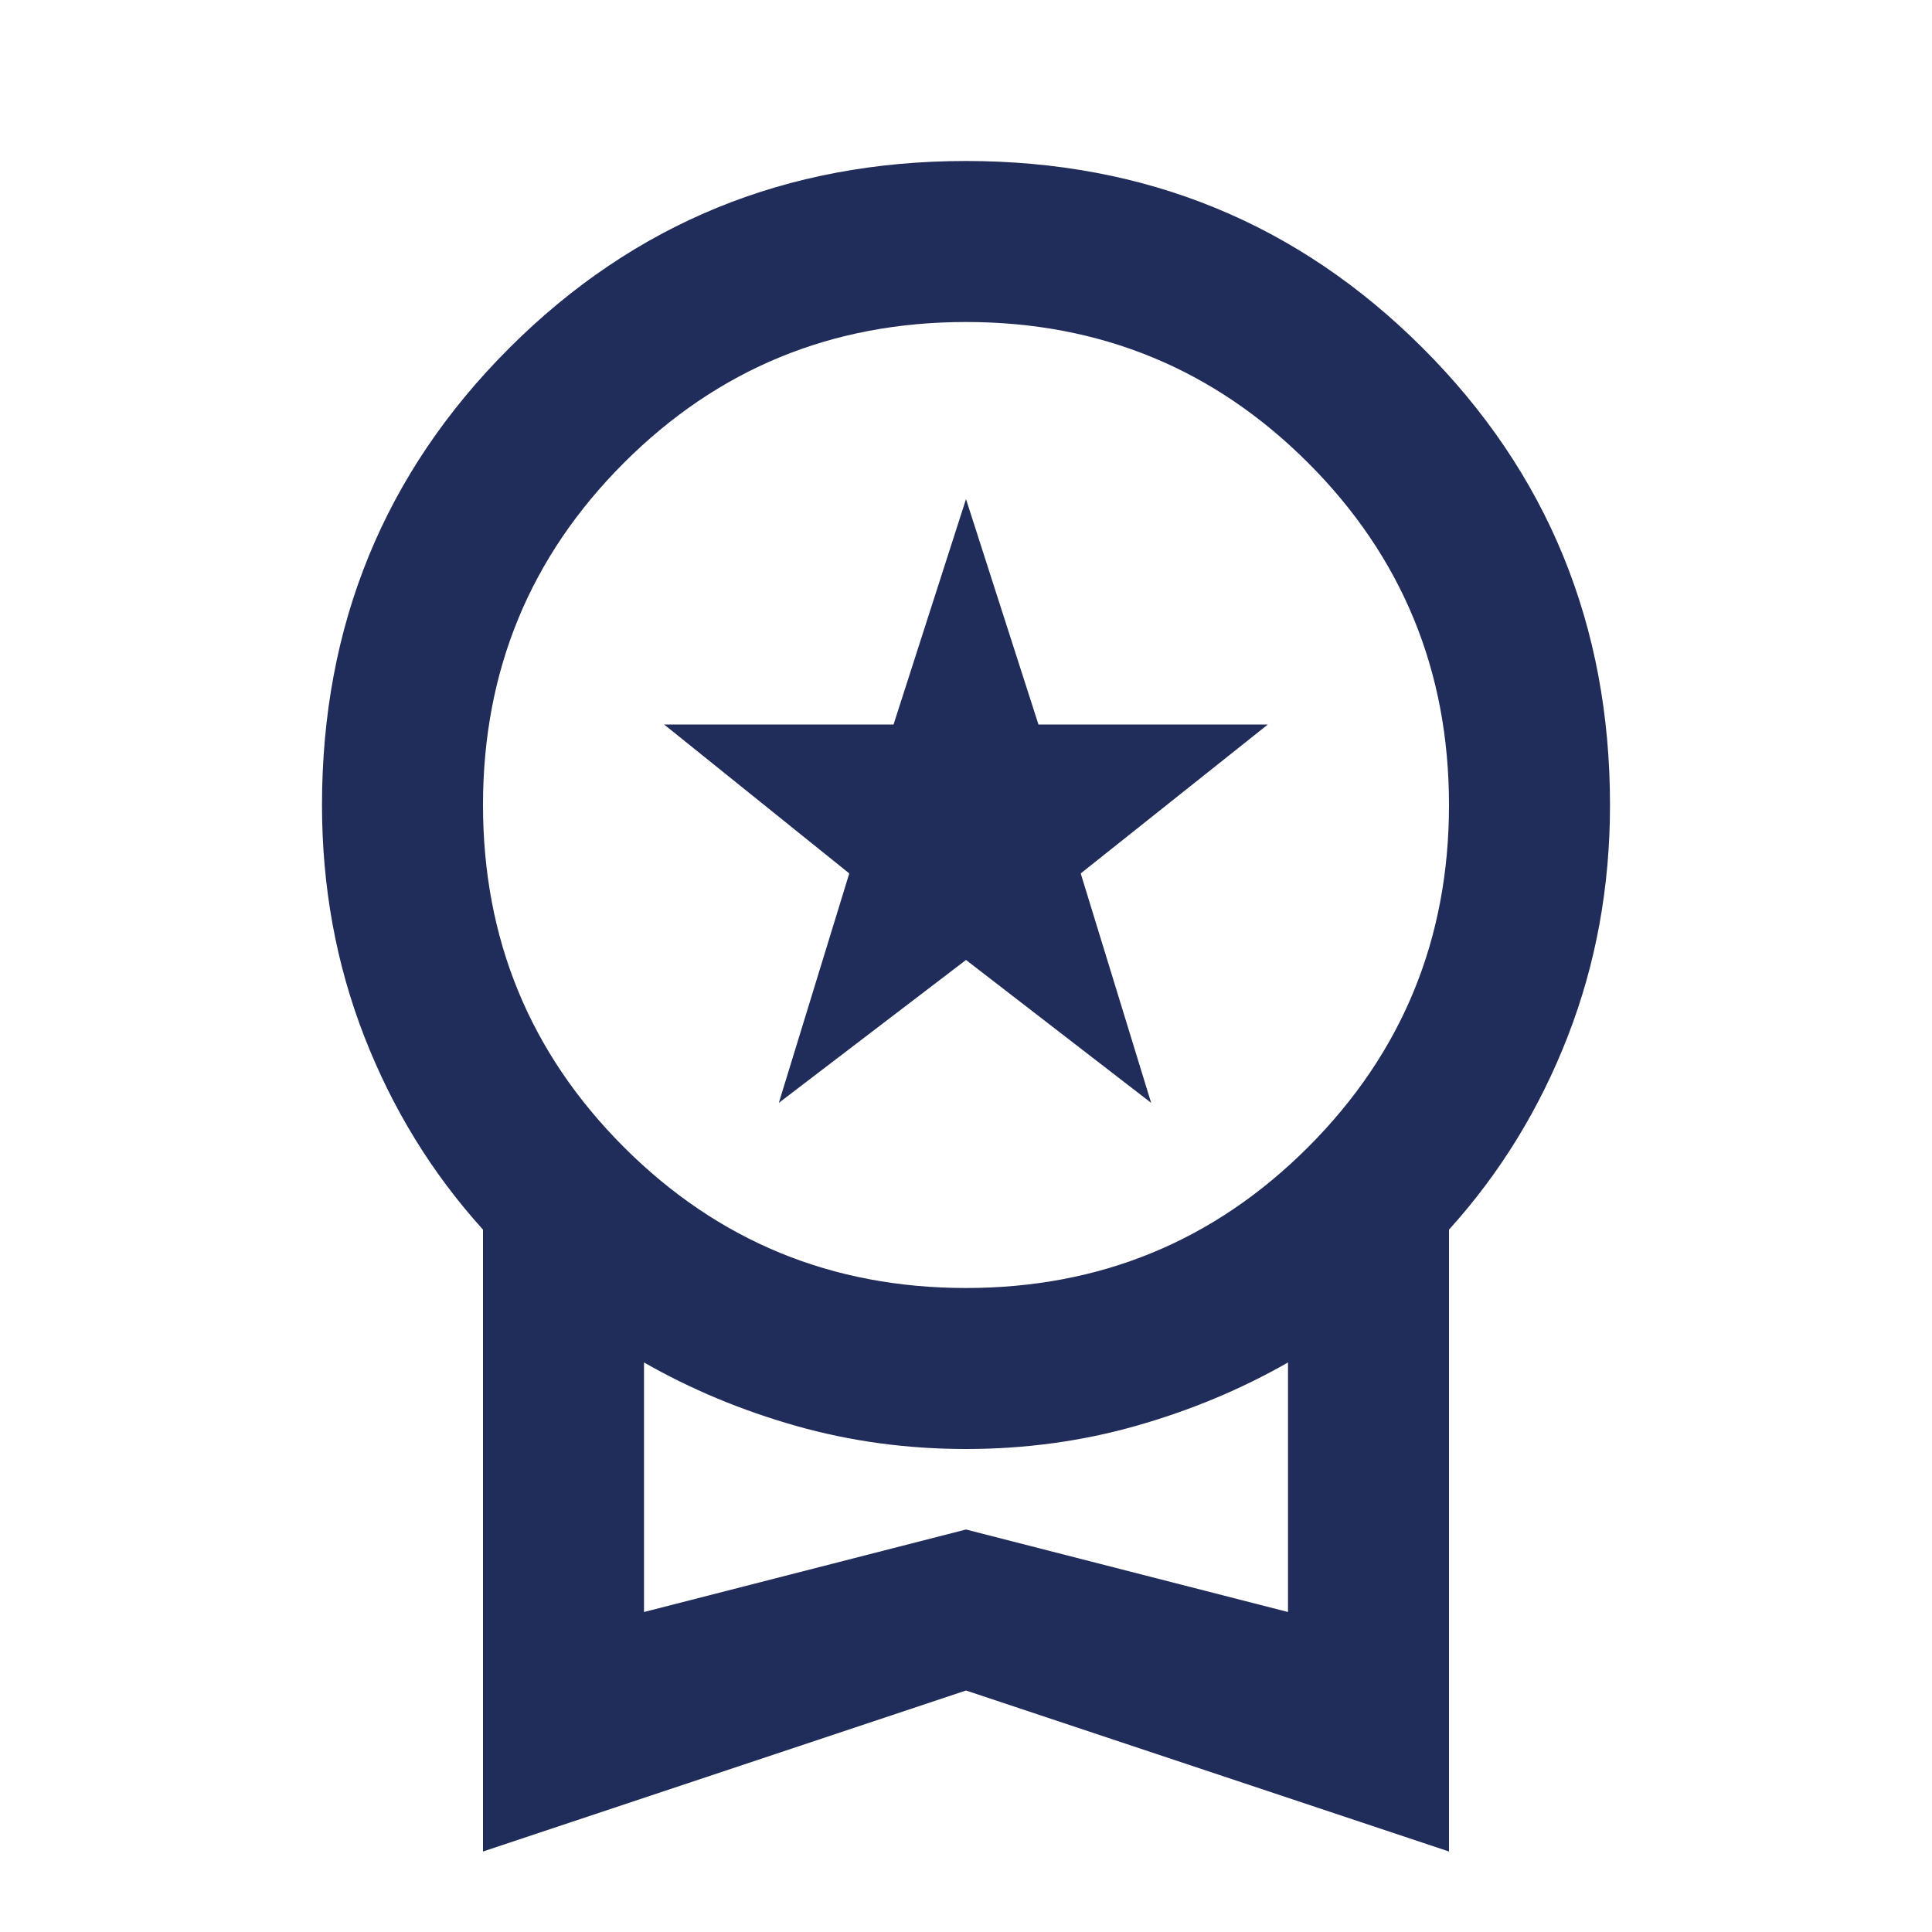
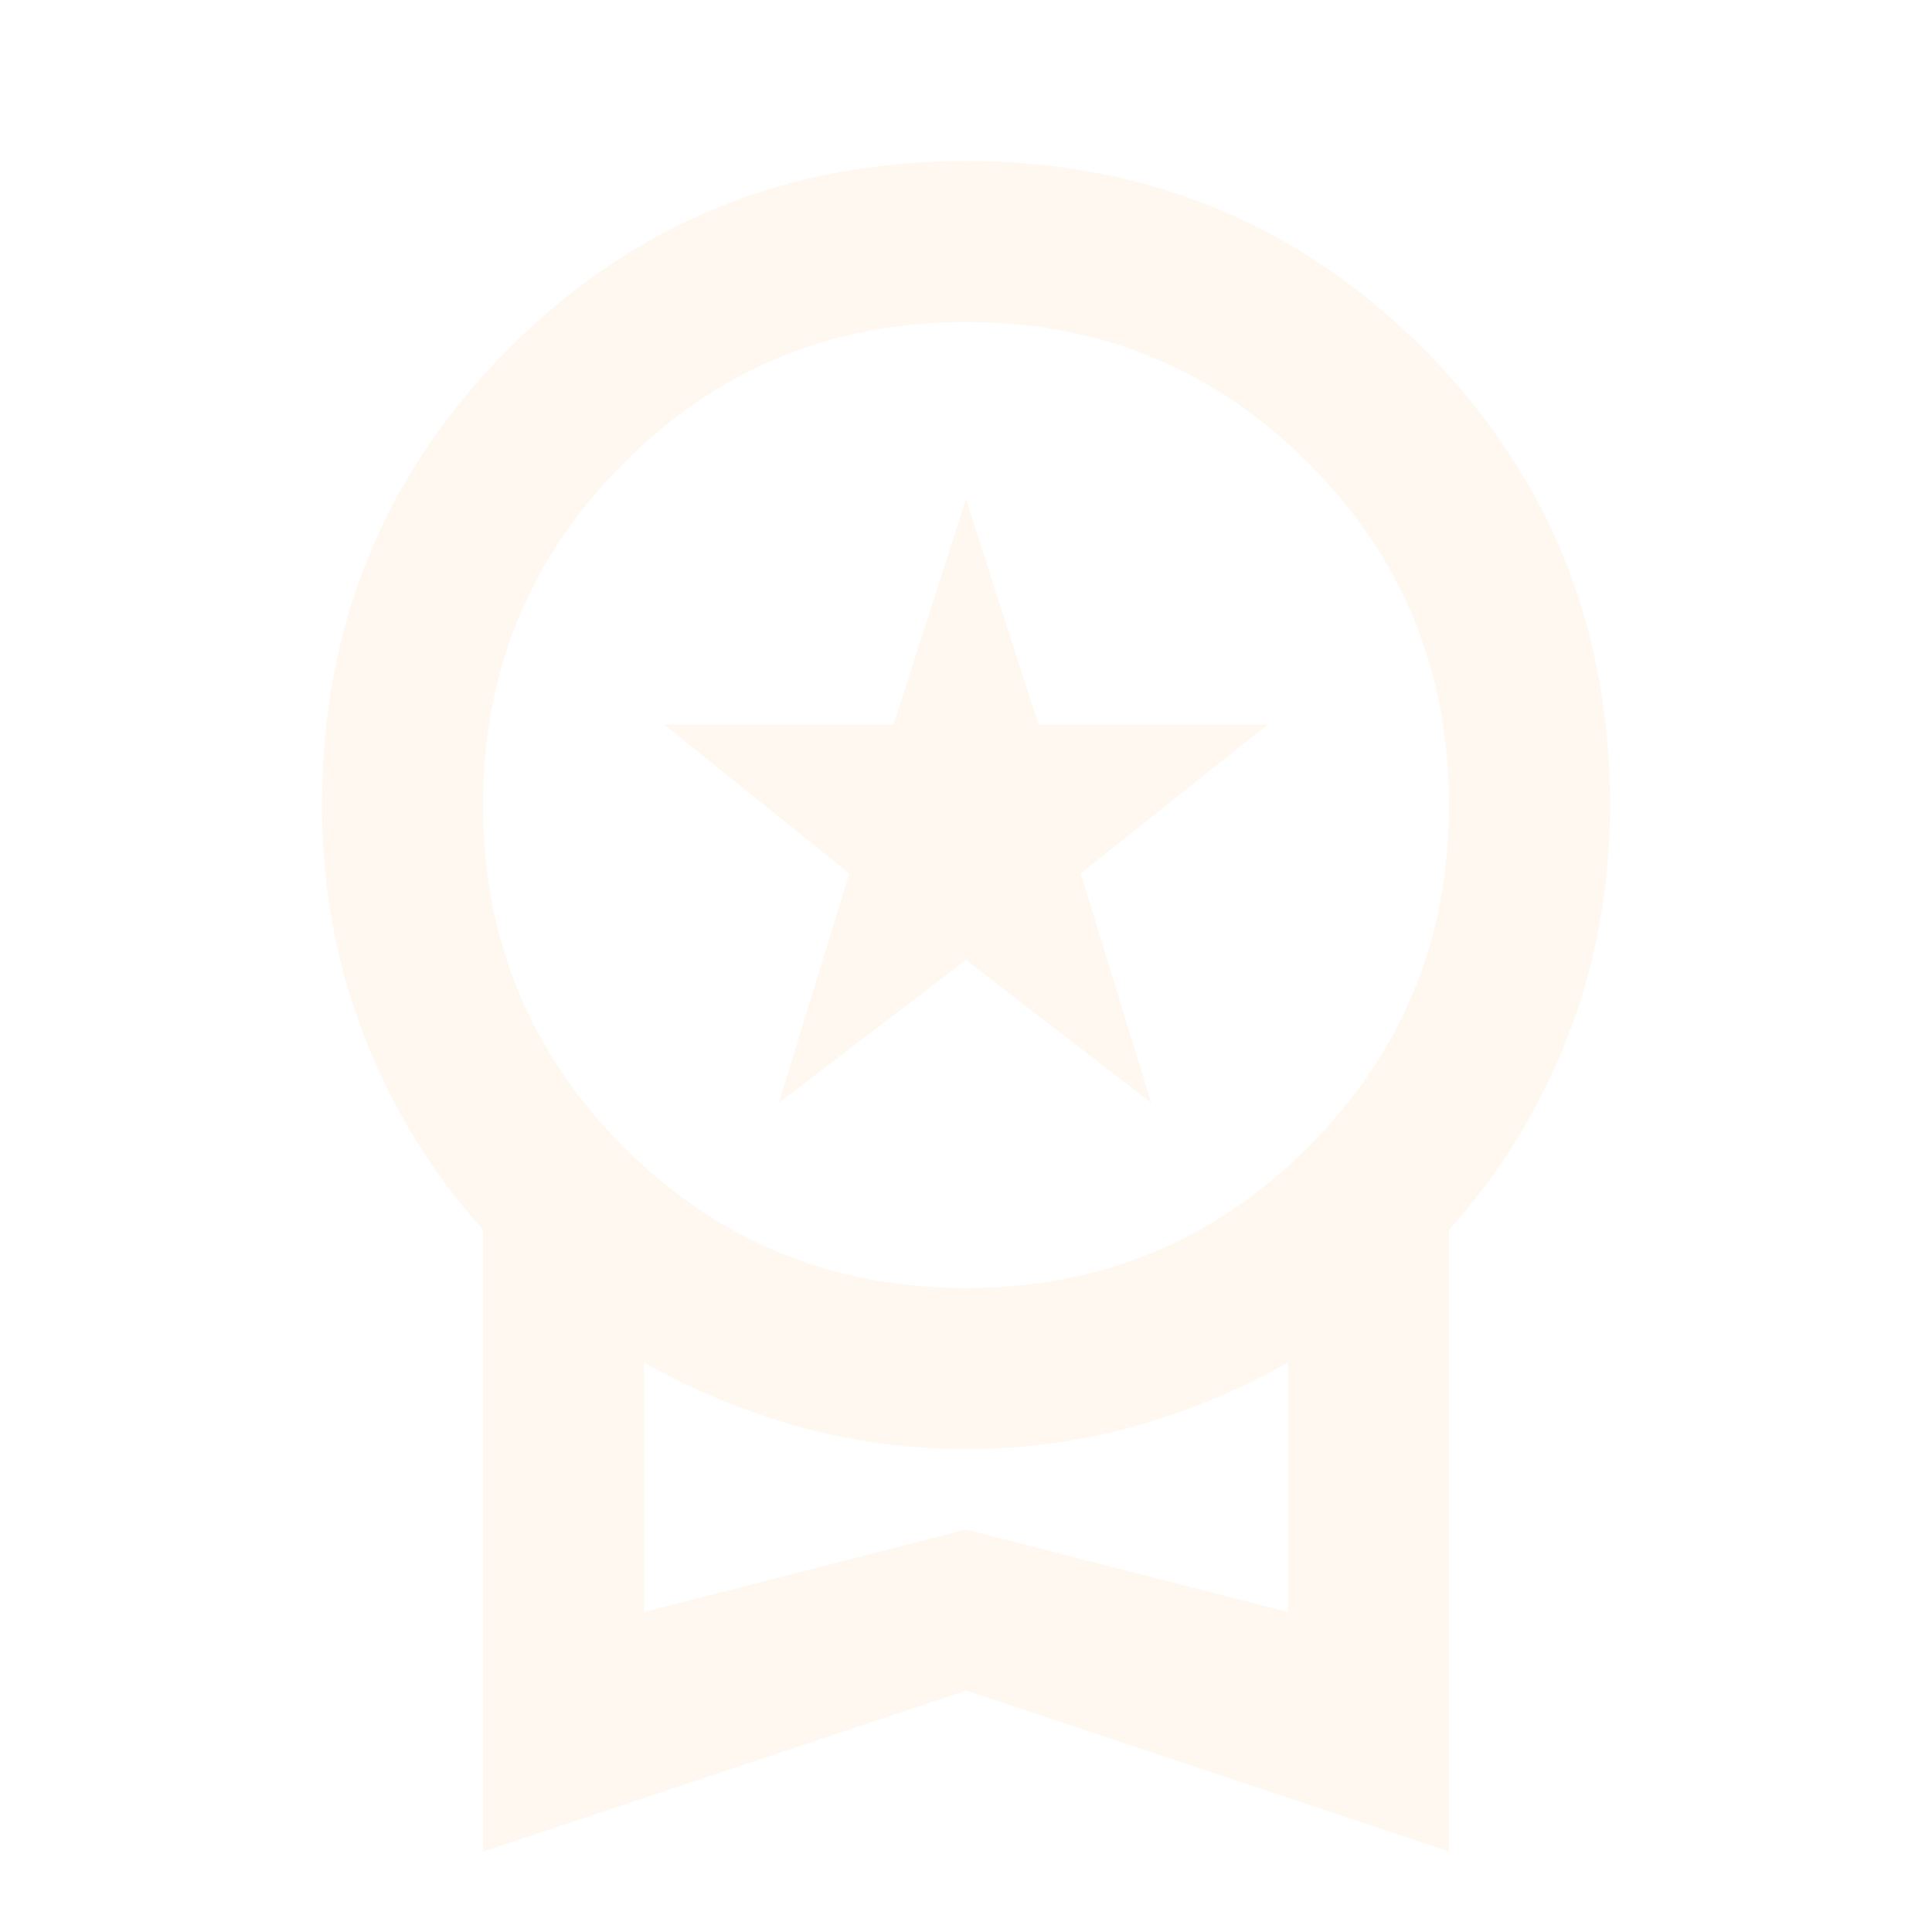
- <svg xmlns="http://www.w3.org/2000/svg" fill="#202C59" height="24" viewBox="0 -960 960 960" width="24">
+ <svg xmlns="http://www.w3.org/2000/svg" fill="#FFF8F0   " height="24" viewBox="0 -960 960 960" width="24">
  <path d="m387-412 35-114-92-74h114l36-112 36 112h114l-93 74 35 114-92-71-93 71ZM240-40v-309q-38-42-59-96t-21-115q0-134 93-227t227-93q134 0 227 93t93 227q0 61-21 115t-59 96v309l-240-80-240 80Zm240-280q100 0 170-70t70-170q0-100-70-170t-170-70q-100 0-170 70t-70 170q0 100 70 170t170 70ZM320-159l160-41 160 41v-124q-35 20-75.5 31.5T480-240q-44 0-84.5-11.5T320-283v124Zm160-62Z" />
</svg>
